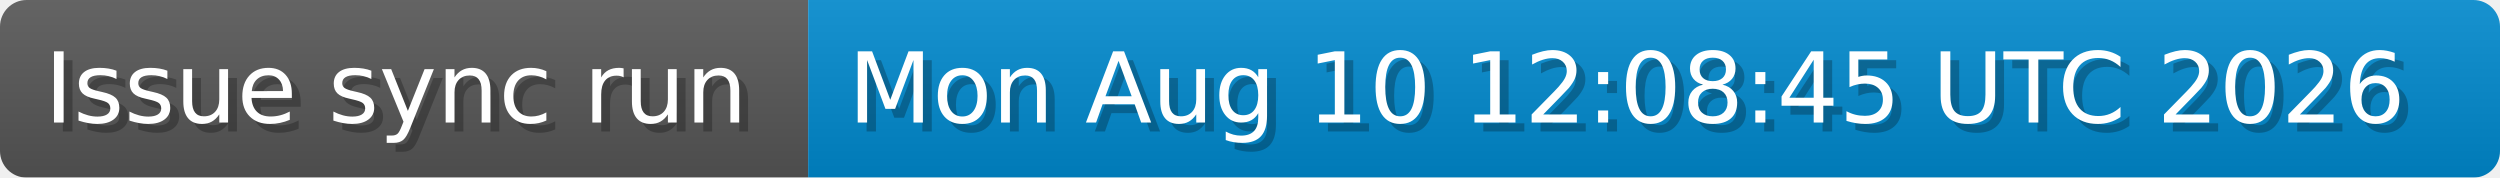
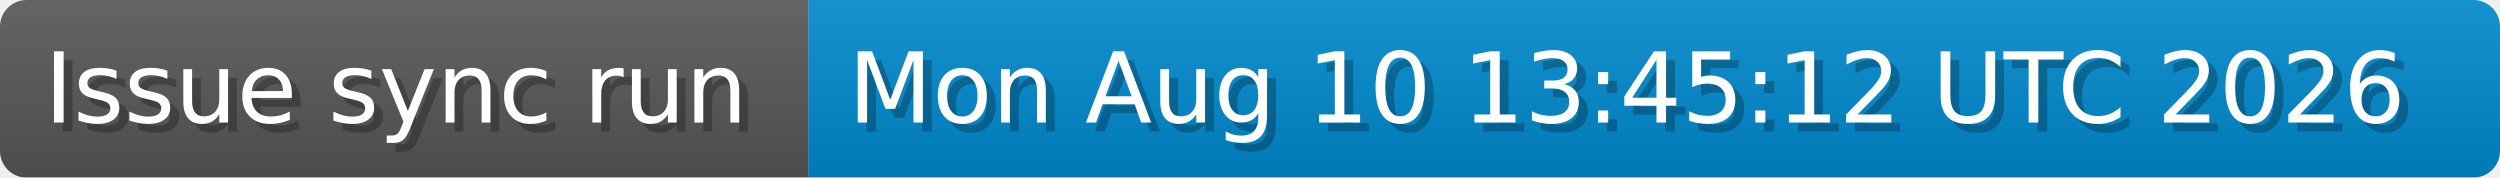
- <svg xmlns="http://www.w3.org/2000/svg" width="281.5" height="20" viewBox="0 0 2815 200" role="img" aria-label="Issue sync run: Mon Aug 10 12:08:45 UTC 2026">
+ <svg xmlns="http://www.w3.org/2000/svg" width="281.5" height="20" viewBox="0 0 2815 200" role="img" aria-label="Issue sync run: Mon Aug 10 13:45:12 UTC 2026">
  <linearGradient id="a" x2="0" y2="100%">
    <stop offset="0" stop-opacity=".1" stop-color="#EEE" />
    <stop offset="1" stop-opacity=".1" />
  </linearGradient>
  <mask id="m">
    <rect width="2815" height="200" rx="30" fill="#FFF" />
  </mask>
  <g mask="url(#m)">
    <rect width="910" height="200" fill="#555" />
    <rect width="1905" height="200" fill="#08C" x="910" />
    <rect width="2815" height="200" fill="url(#a)" />
  </g>
  <g aria-hidden="true" fill="#fff" text-anchor="start" font-family="Verdana,DejaVu Sans,sans-serif" font-size="110">
    <text x="60" y="148" textLength="810" fill="#000" opacity="0.25">Issue sync run</text>
    <text x="50" y="138" textLength="810">Issue sync run</text>
-     <text x="965" y="148" textLength="1805" fill="#000" opacity="0.25">Mon Aug 10 12:08:45 UTC 2026</text>
-     <text x="955" y="138" textLength="1805">Mon Aug 10 12:08:45 UTC 2026</text>
+     <text x="965" y="148" textLength="1805" fill="#000" opacity="0.25">Mon Aug 10 13:45:12 UTC 2026</text>
+     <text x="955" y="138" textLength="1805">Mon Aug 10 13:45:12 UTC 2026</text>
  </g>
</svg>
